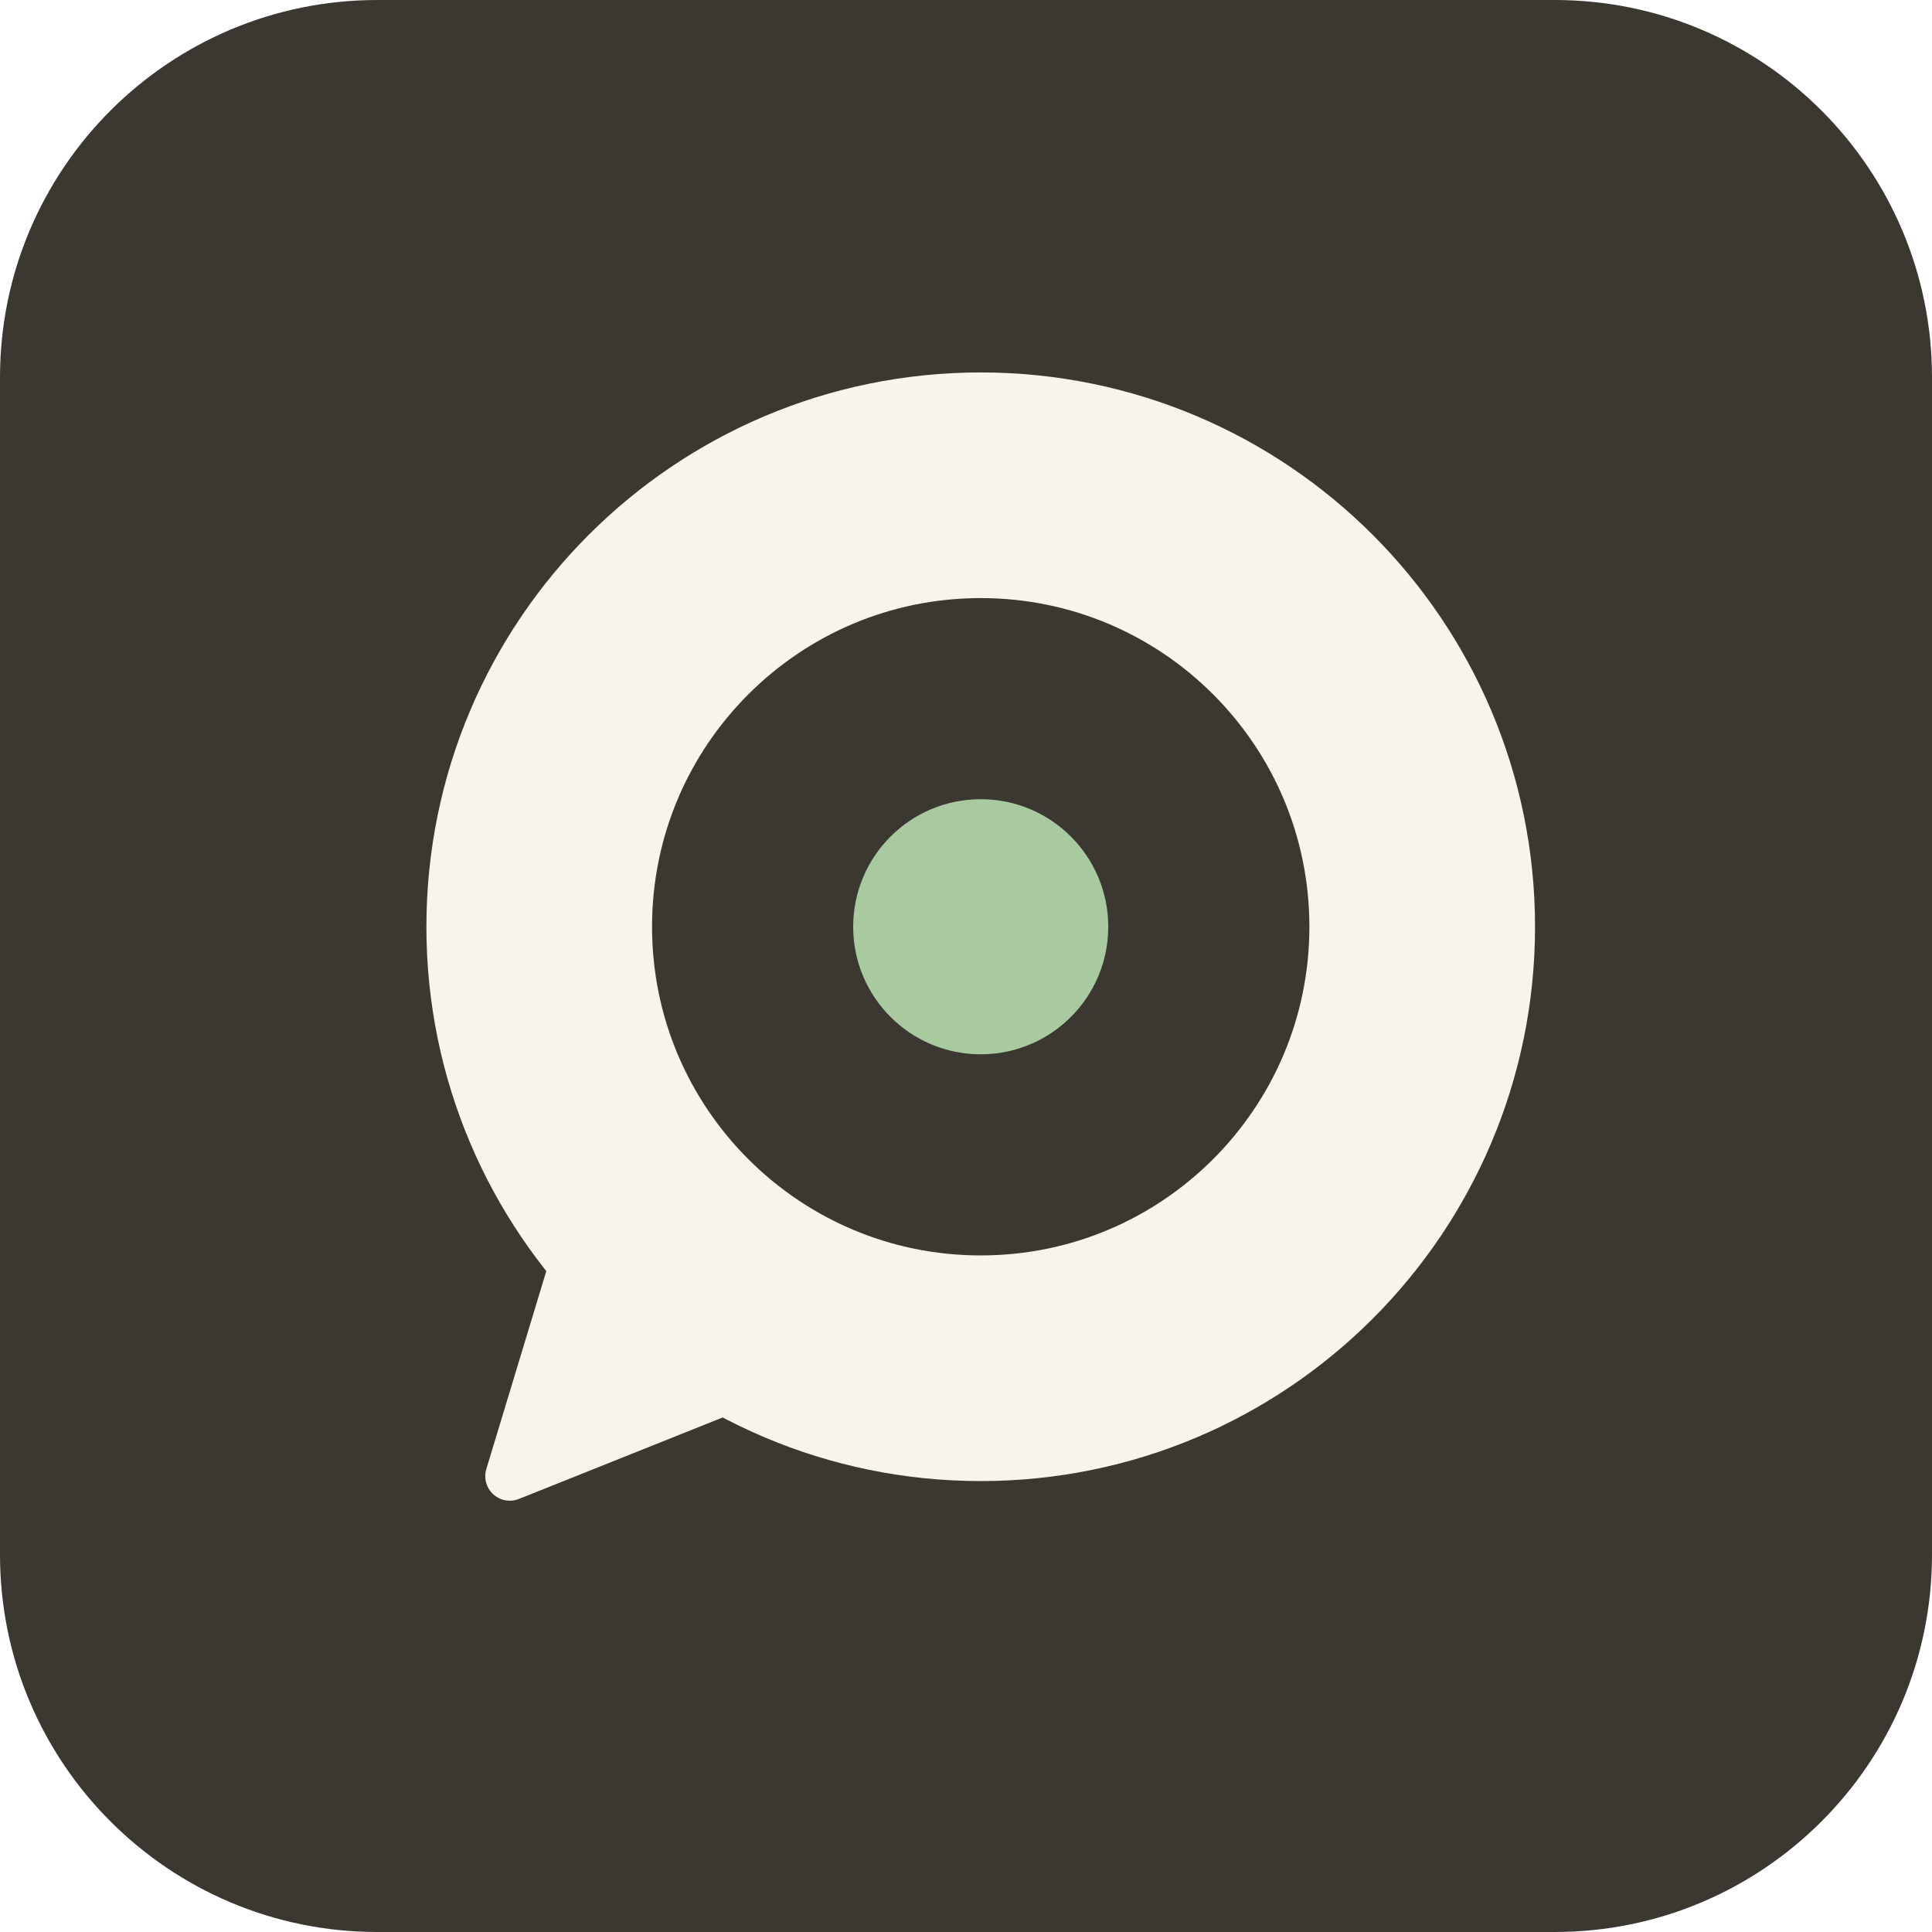
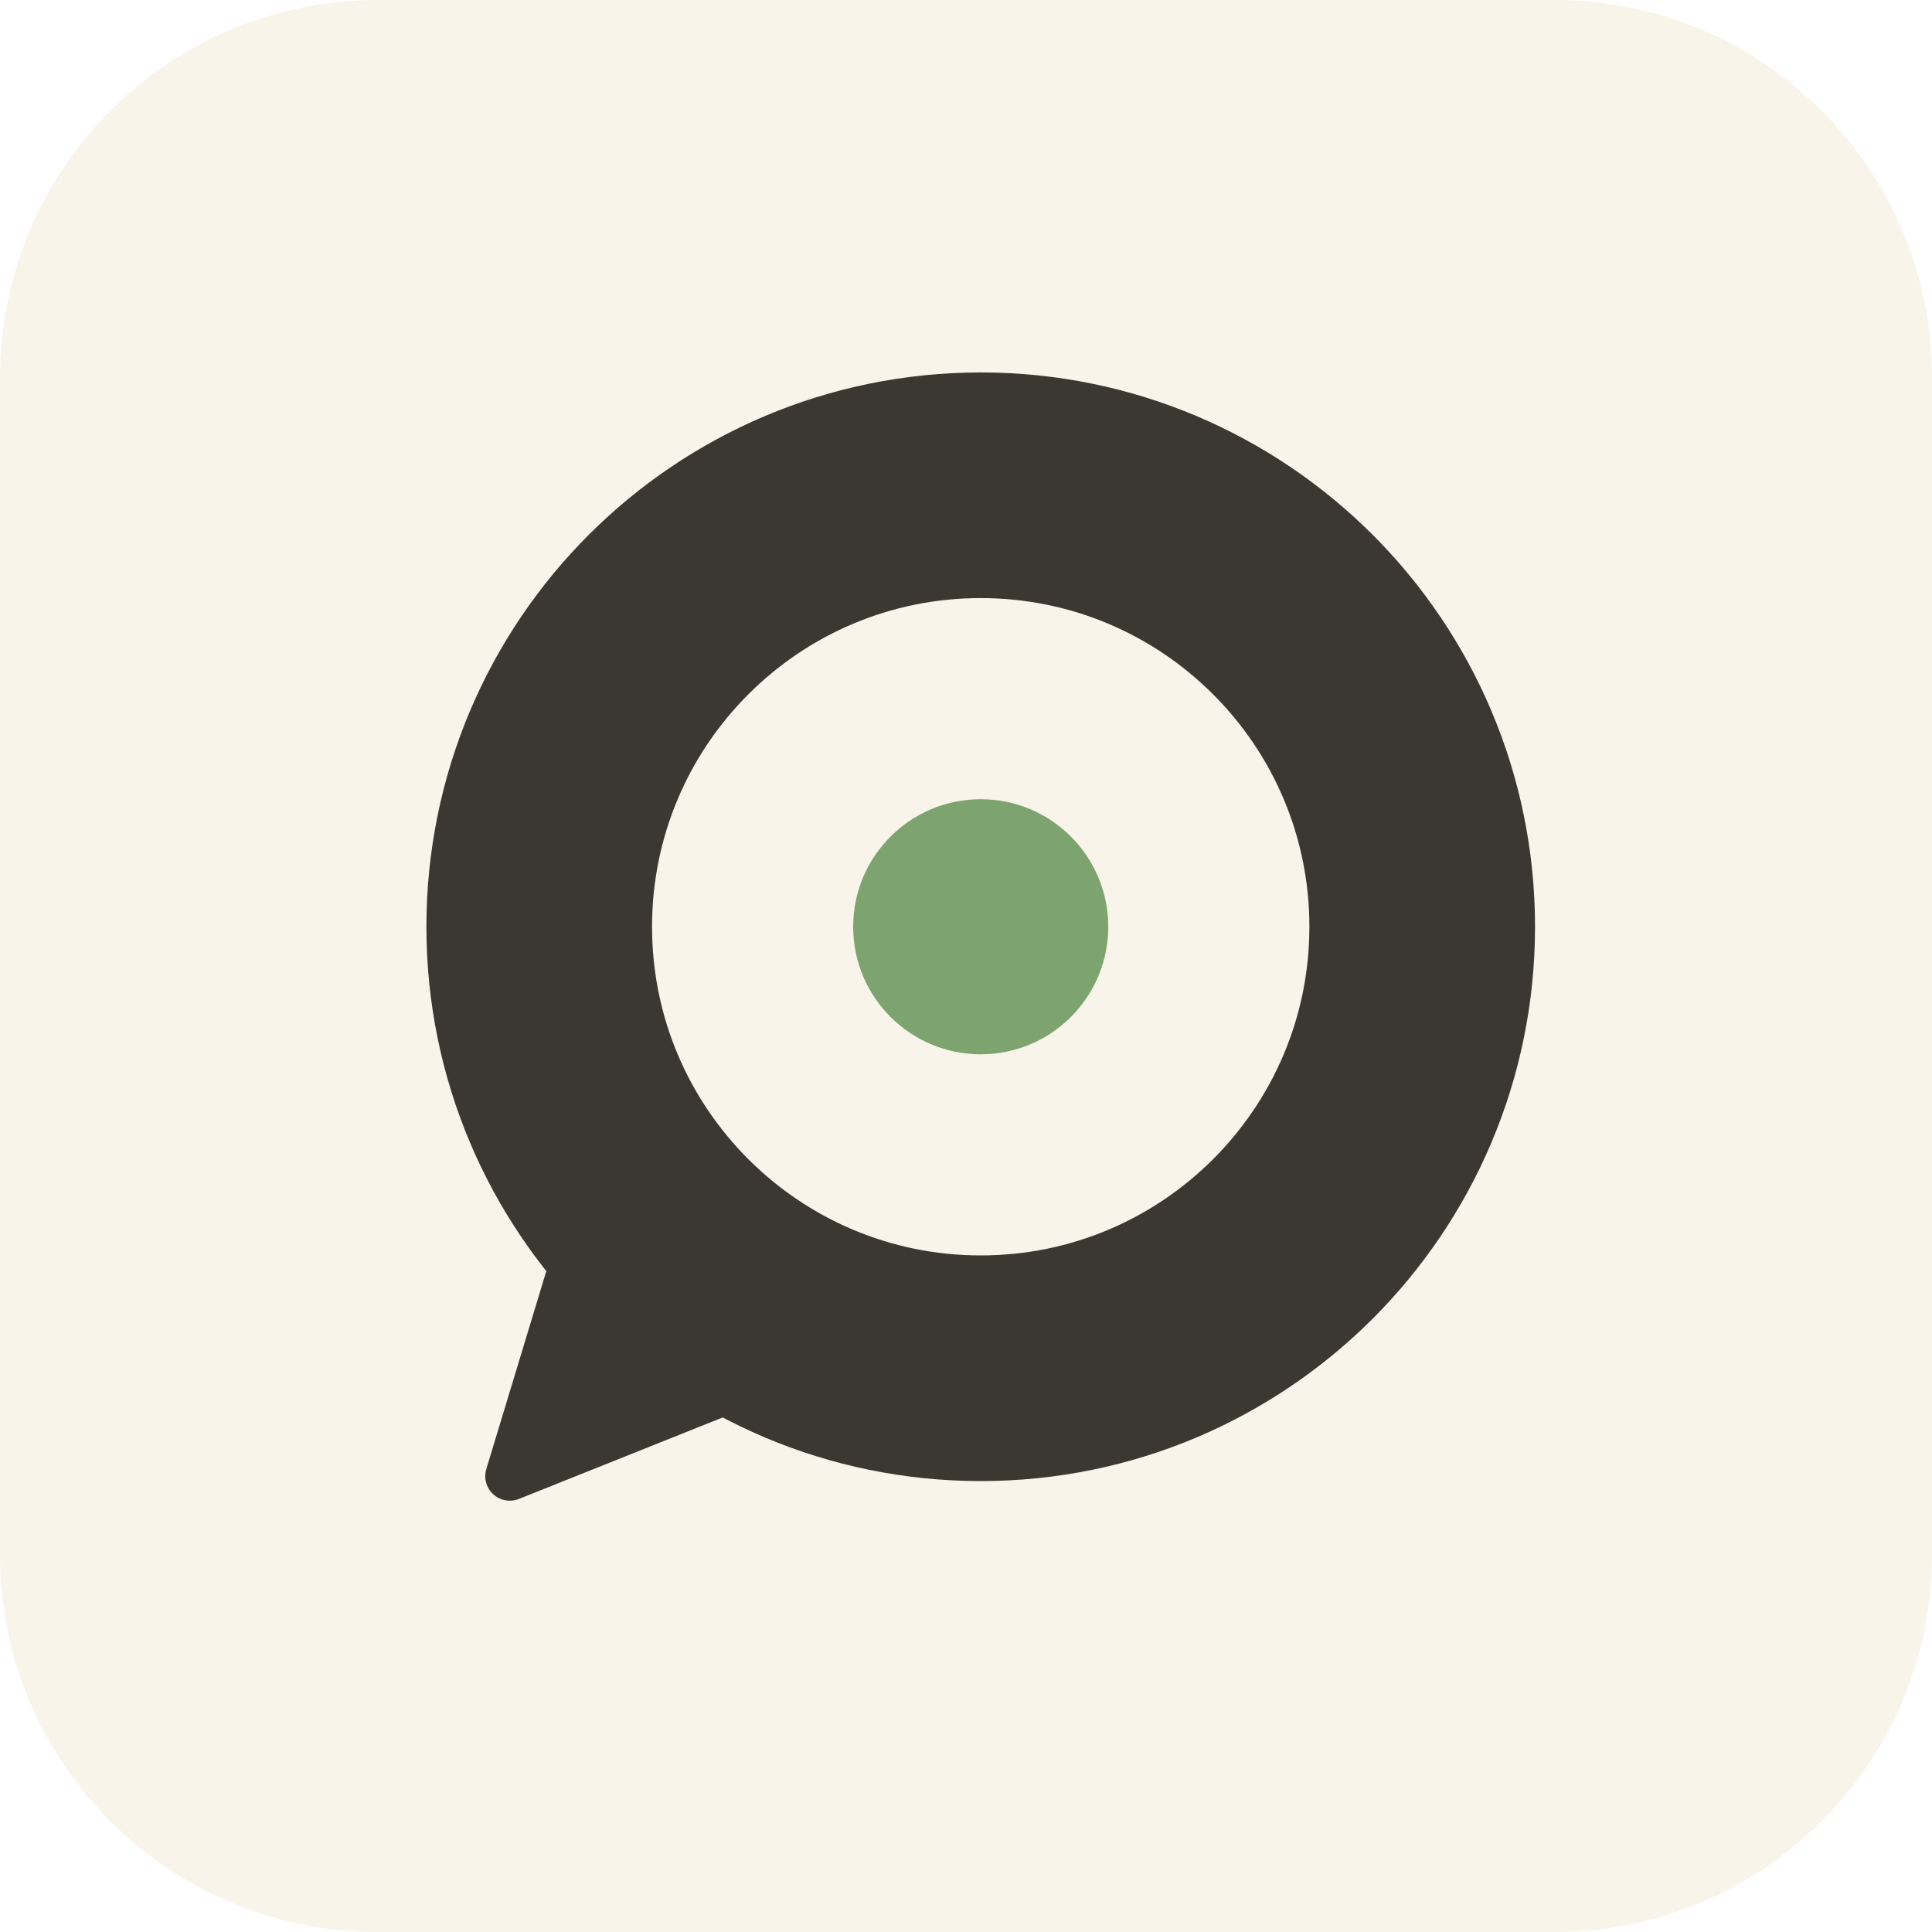
<svg xmlns="http://www.w3.org/2000/svg" viewBox="0 0 1024 1024">
-   <rect width="1024" height="1024" rx="200" fill="#3b3832" />
+   <rect width="1024" height="1024" rx="200" fill="#f8f4e9" />
  <g transform="translate(512 512) scale(26) translate(-11.7 -12)">
-     <circle cx="12" cy="11.2" r="9" fill="none" stroke="#f8f4e9" stroke-width="4.6" />
-     <path d="M4.4 15.8 L2.4 22.4 L9.4 19.6 Z" fill="#f8f4e9" stroke="#f8f4e9" stroke-width="1" stroke-linejoin="round" />
-     <circle cx="12" cy="11.2" r="2.6" fill="#a9c9a0" />
+     <circle cx="12" cy="11.2" r="9" fill="none" stroke="#3b3832" stroke-width="4.6" />
+     <path d="M4.4 15.8 L2.4 22.4 L9.4 19.6 Z" fill="#3b3832" stroke="#3b3832" stroke-width="1" stroke-linejoin="round" />
+     <circle cx="12" cy="11.2" r="2.6" fill="#7da36f" />
  </g>
</svg>
